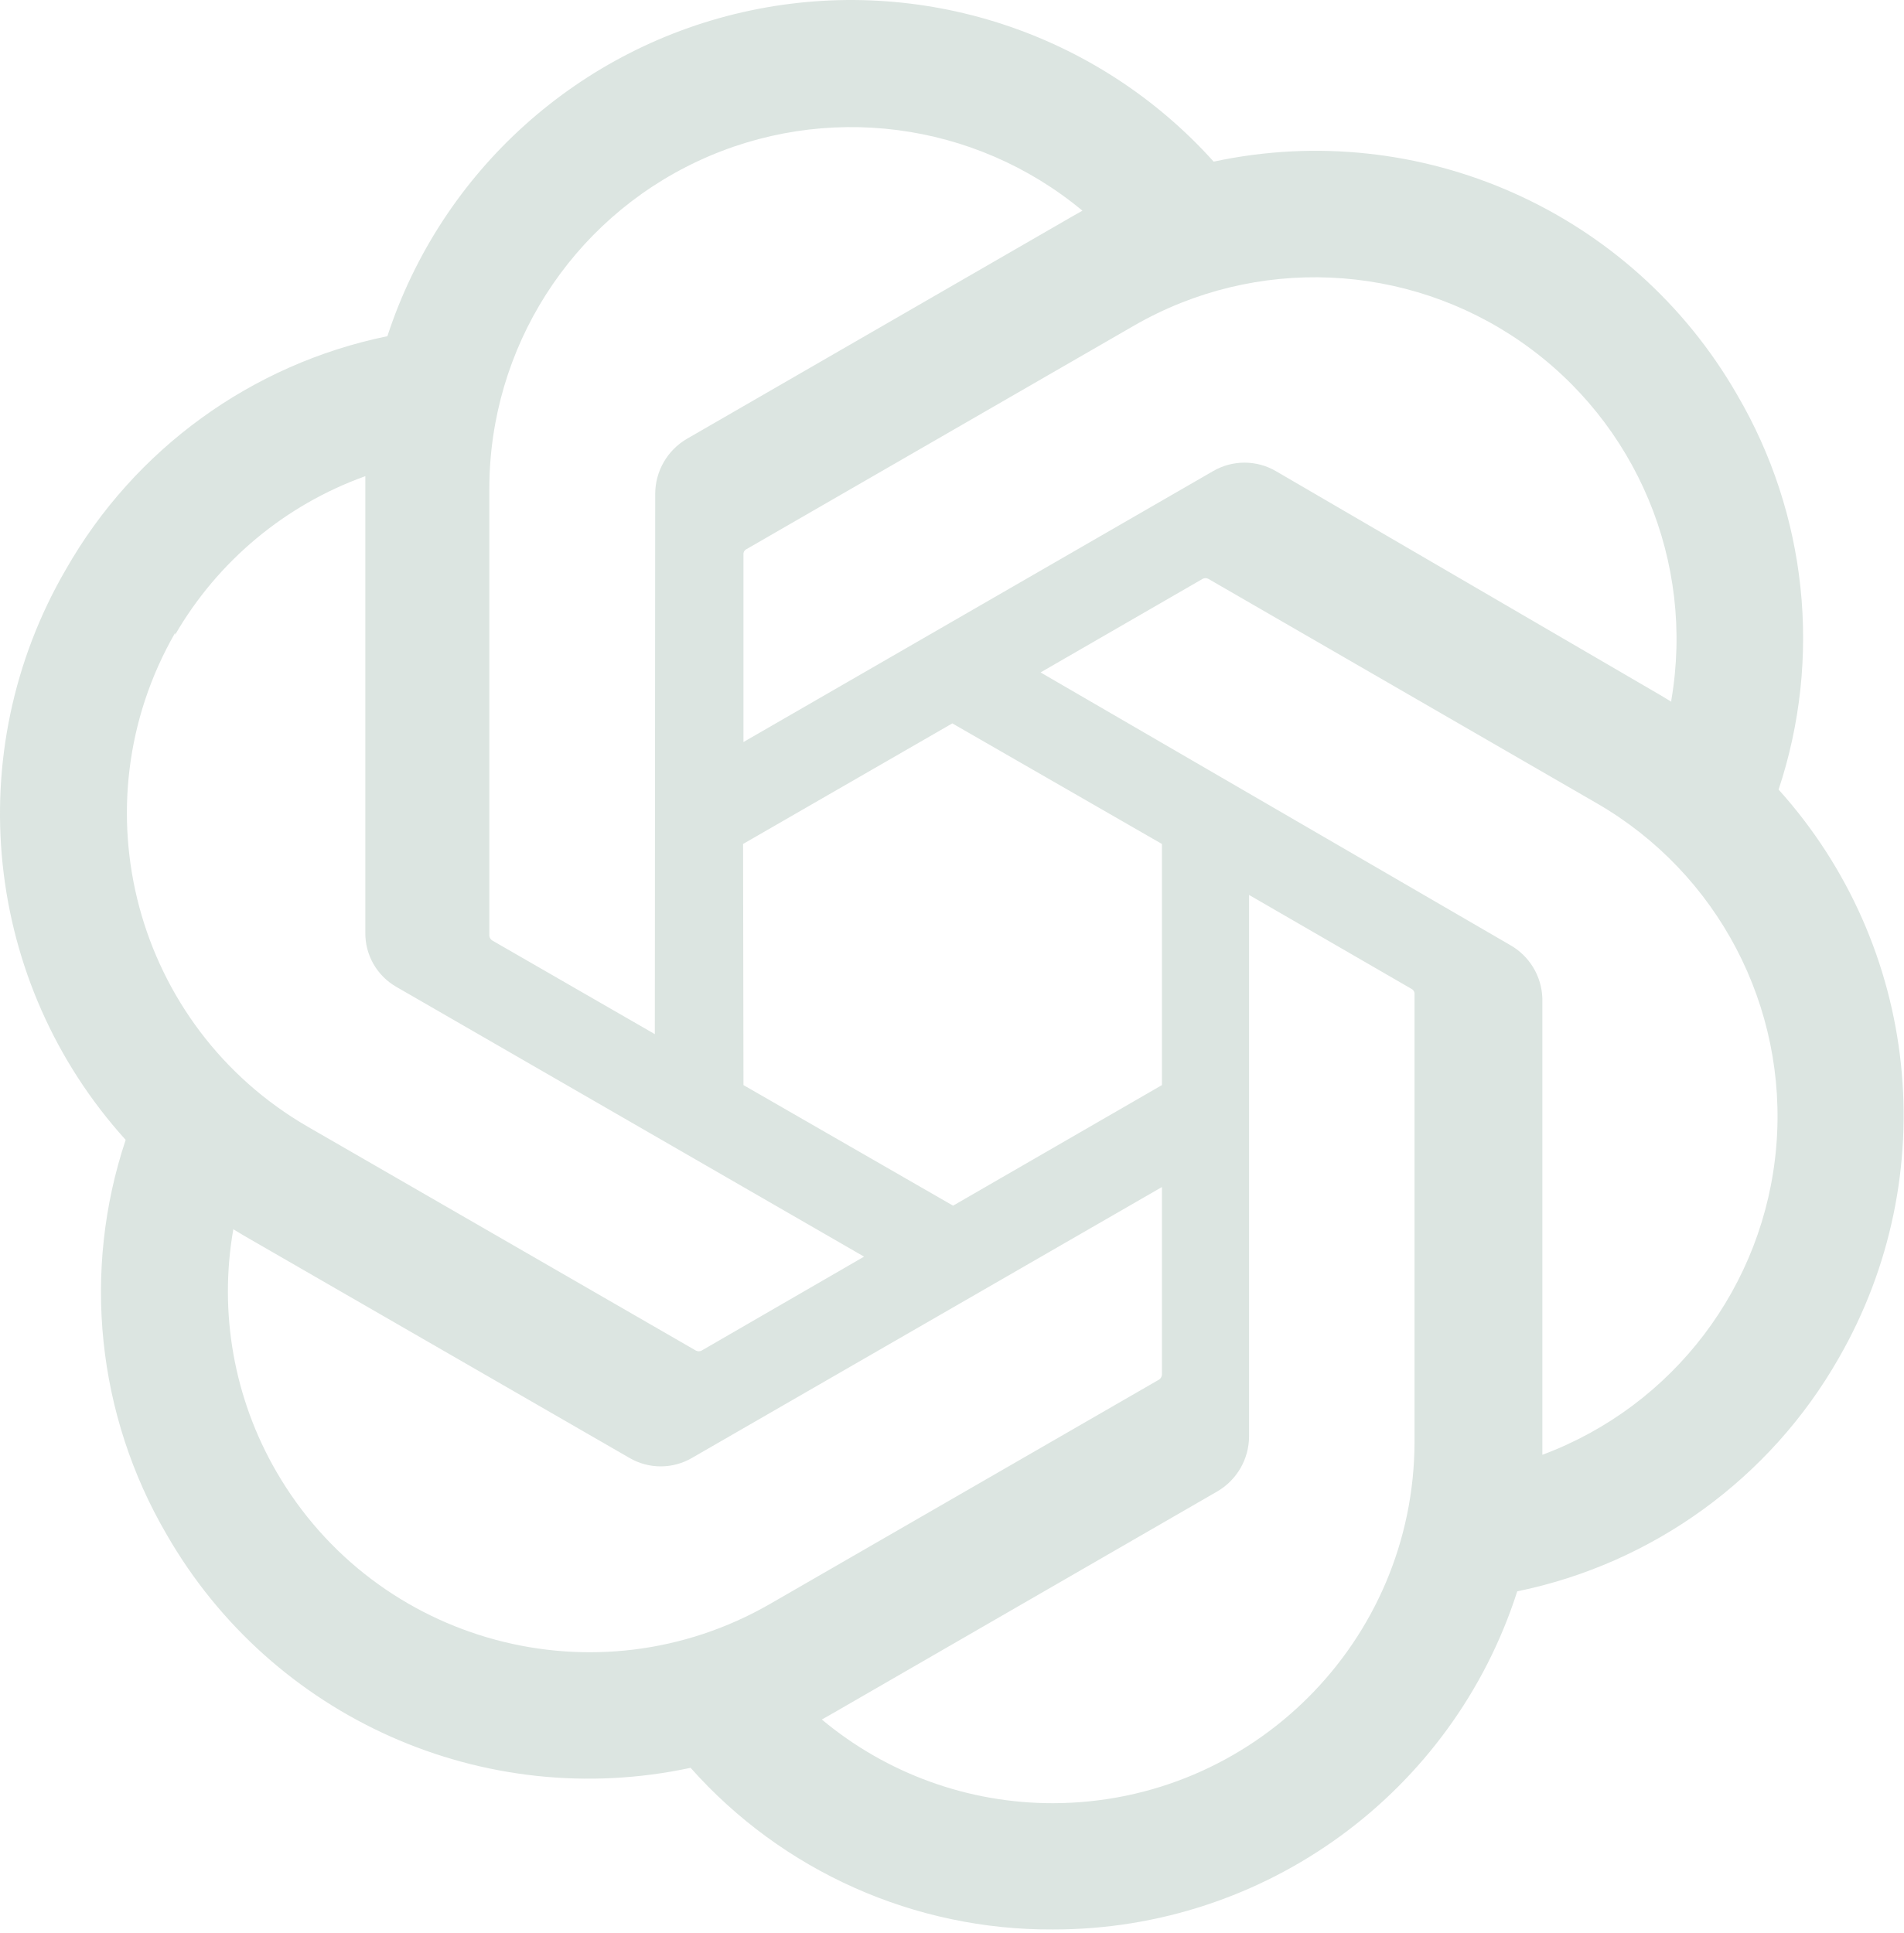
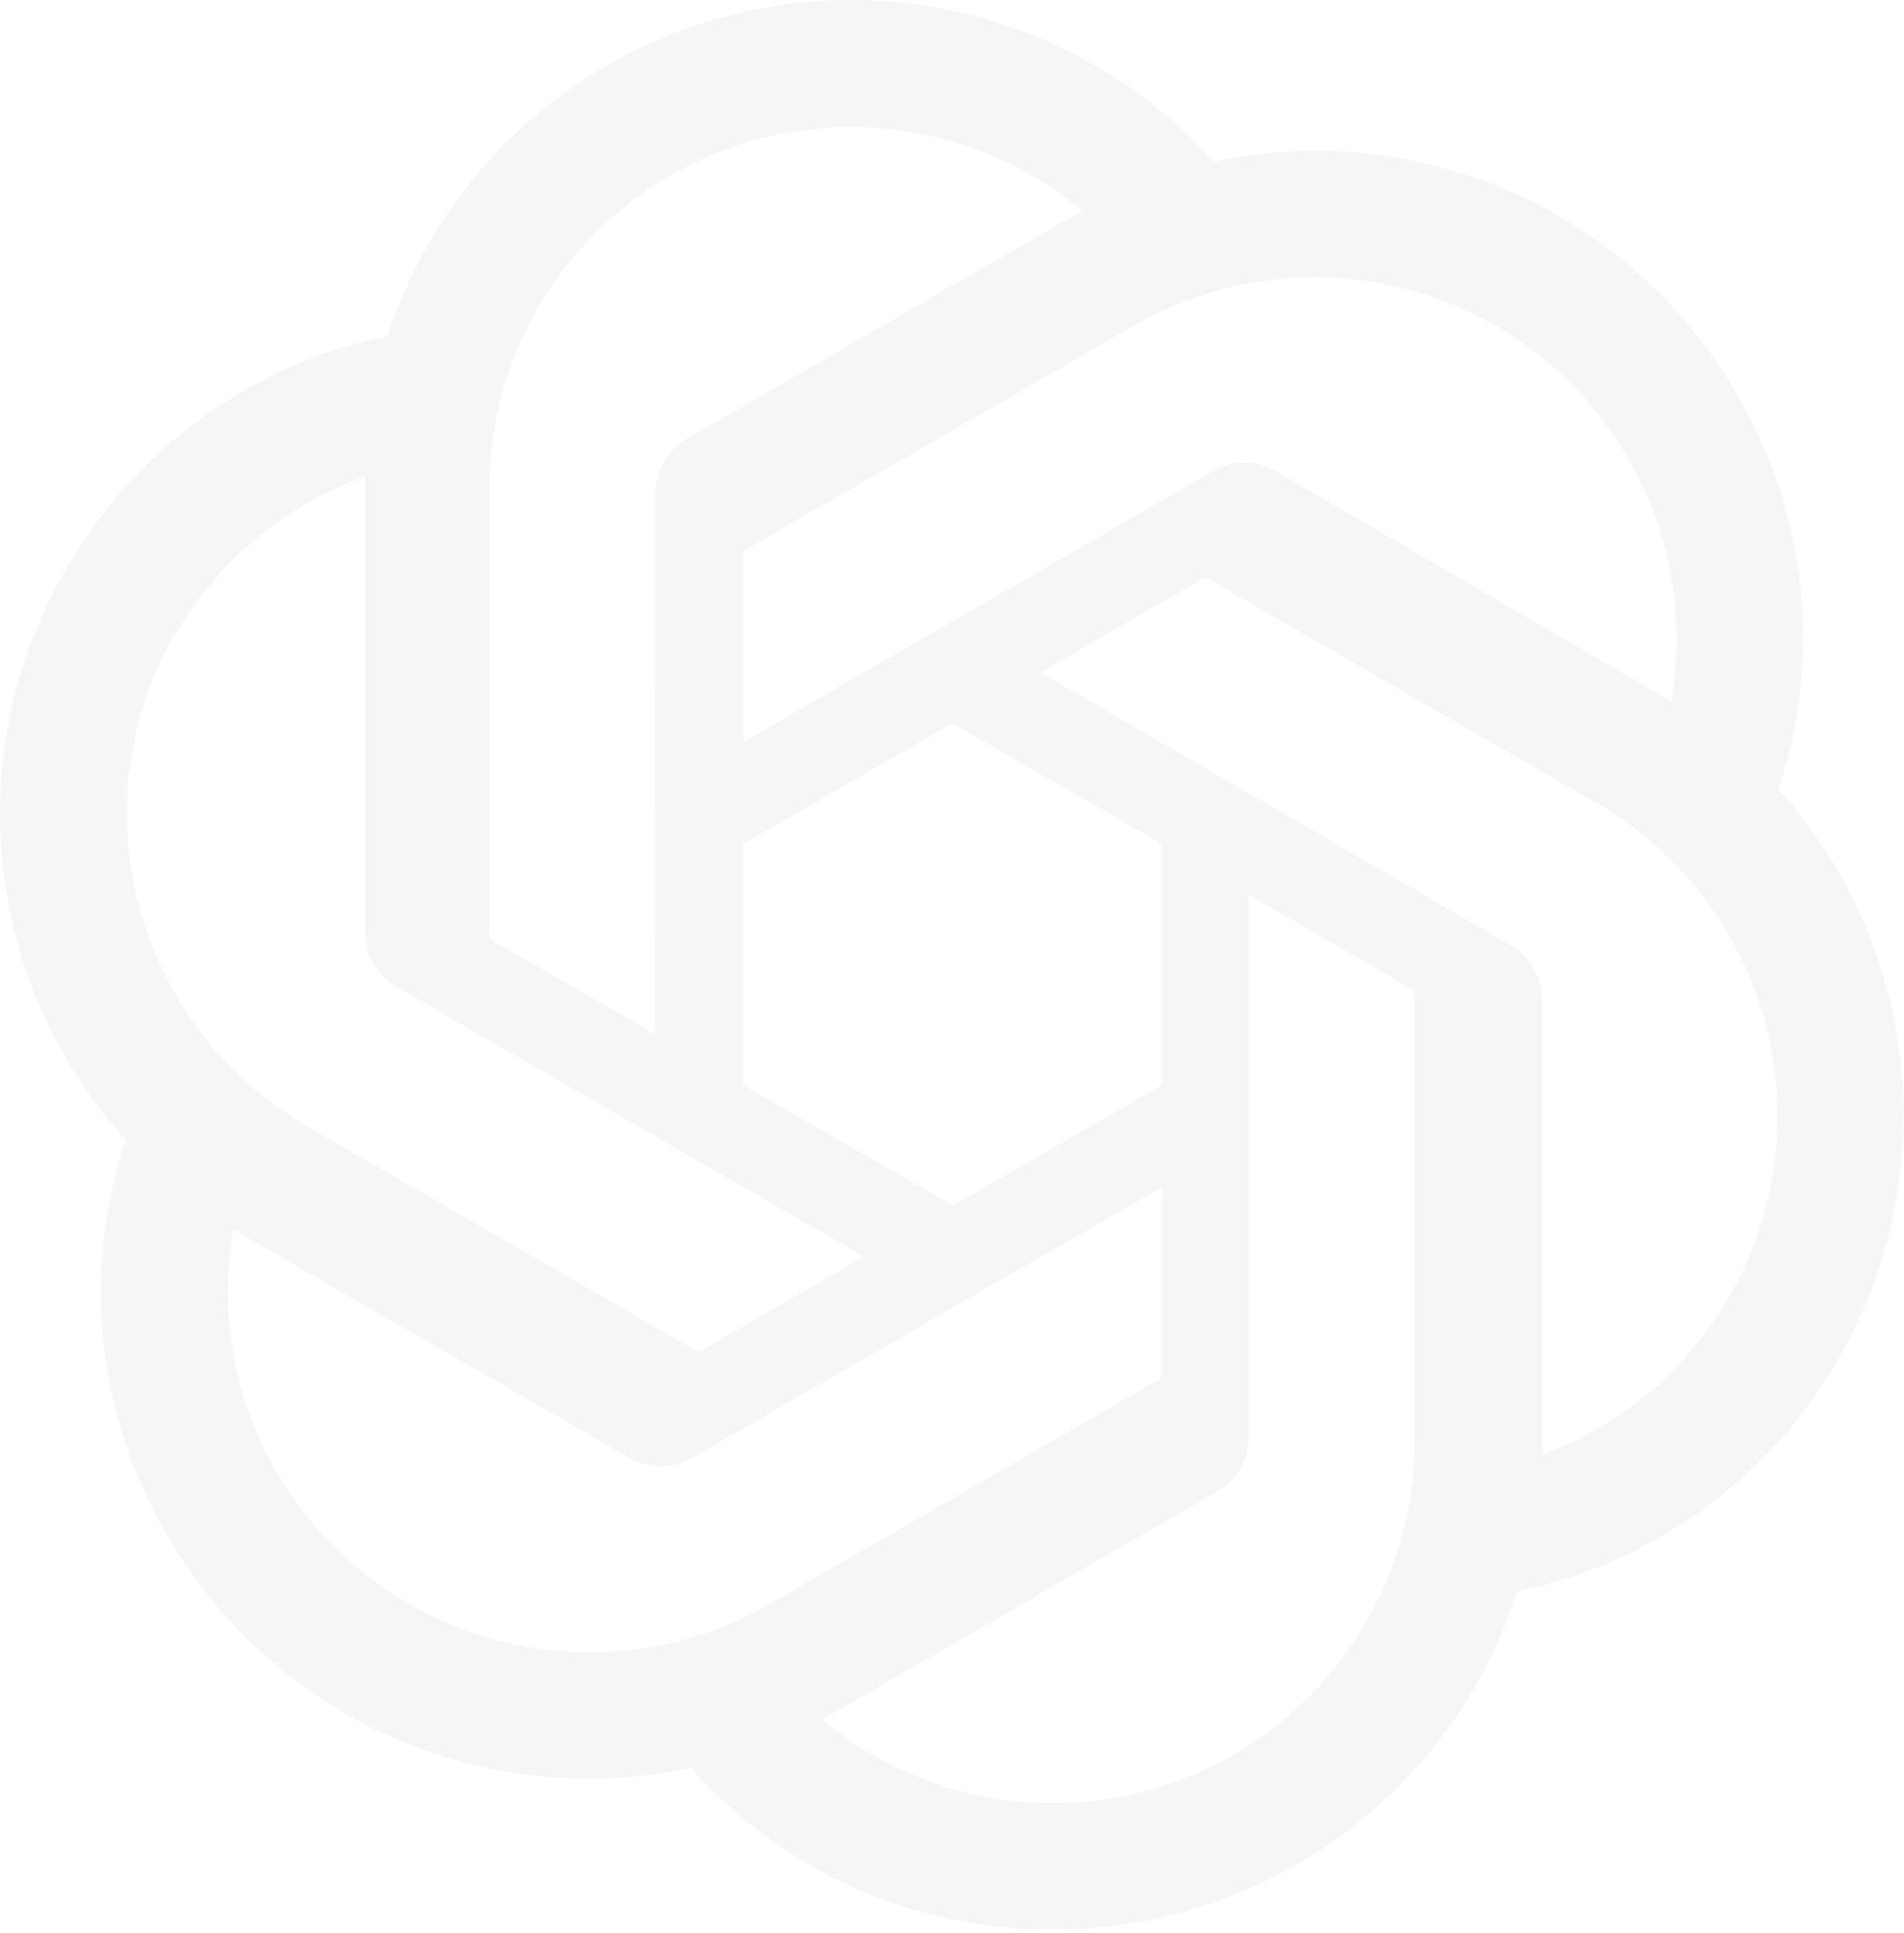
- <svg xmlns="http://www.w3.org/2000/svg" viewBox="0 0 256 260" fill="#DCE5E1">
+ <svg xmlns="http://www.w3.org/2000/svg" viewBox="0 0 256 260" fill="#f6f6f6">
  <path d="M239.184 106.203a64.716 64.716 0 0 0-5.576-53.103C219.452 28.459 191 15.784 163.213 21.74A65.586 65.586 0 0 0 52.096 45.22a64.716 64.716 0 0 0-43.23 31.36c-14.31 24.602-11.061 55.634 8.033 76.74a64.665 64.665 0 0 0 5.525 53.102c14.174 24.65 42.644 37.324 70.446 31.36a64.72 64.72 0 0 0 48.754 21.744c28.481.025 53.714-18.361 62.414-45.481a64.767 64.767 0 0 0 43.229-31.36c14.137-24.558 10.875-55.423-8.083-76.483Zm-97.56 136.338a48.397 48.397 0 0 1-31.105-11.255l1.535-.87 51.67-29.825a8.595 8.595 0 0 0 4.247-7.367v-72.85l21.845 12.636c.218.111.37.32.409.563v60.367c-.056 26.818-21.783 48.545-48.601 48.601Zm-104.466-44.61a48.345 48.345 0 0 1-5.781-32.589l1.534.921 51.722 29.826a8.339 8.339 0 0 0 8.441 0l63.181-36.425v25.221a.87.87 0 0 1-.358.665l-52.335 30.184c-23.257 13.398-52.97 5.431-66.404-17.803ZM23.549 85.38a48.499 48.499 0 0 1 25.58-21.333v61.39a8.288 8.288 0 0 0 4.195 7.316l62.874 36.272-21.845 12.636a.819.819 0 0 1-.767 0L41.353 151.53c-23.211-13.454-31.171-43.144-17.804-66.405v.256Zm179.466 41.695-63.08-36.63L161.73 77.86a.819.819 0 0 1 .768 0l52.233 30.184a48.6 48.6 0 0 1-7.316 87.635v-61.391a8.544 8.544 0 0 0-4.4-7.213Zm21.742-32.69-1.535-.922-51.619-30.081a8.39 8.39 0 0 0-8.492 0L99.98 99.808V74.587a.716.716 0 0 1 .307-.665l52.233-30.133a48.652 48.652 0 0 1 72.236 50.391v.205ZM88.061 139.097l-21.845-12.585a.87.87 0 0 1-.41-.614V65.685a48.652 48.652 0 0 1 79.757-37.346l-1.535.87-51.67 29.825a8.595 8.595 0 0 0-4.246 7.367l-.051 72.697Zm11.868-25.58 28.138-16.217 28.188 16.218v32.434l-28.086 16.218-28.188-16.218-.052-32.434Z" />
</svg>
